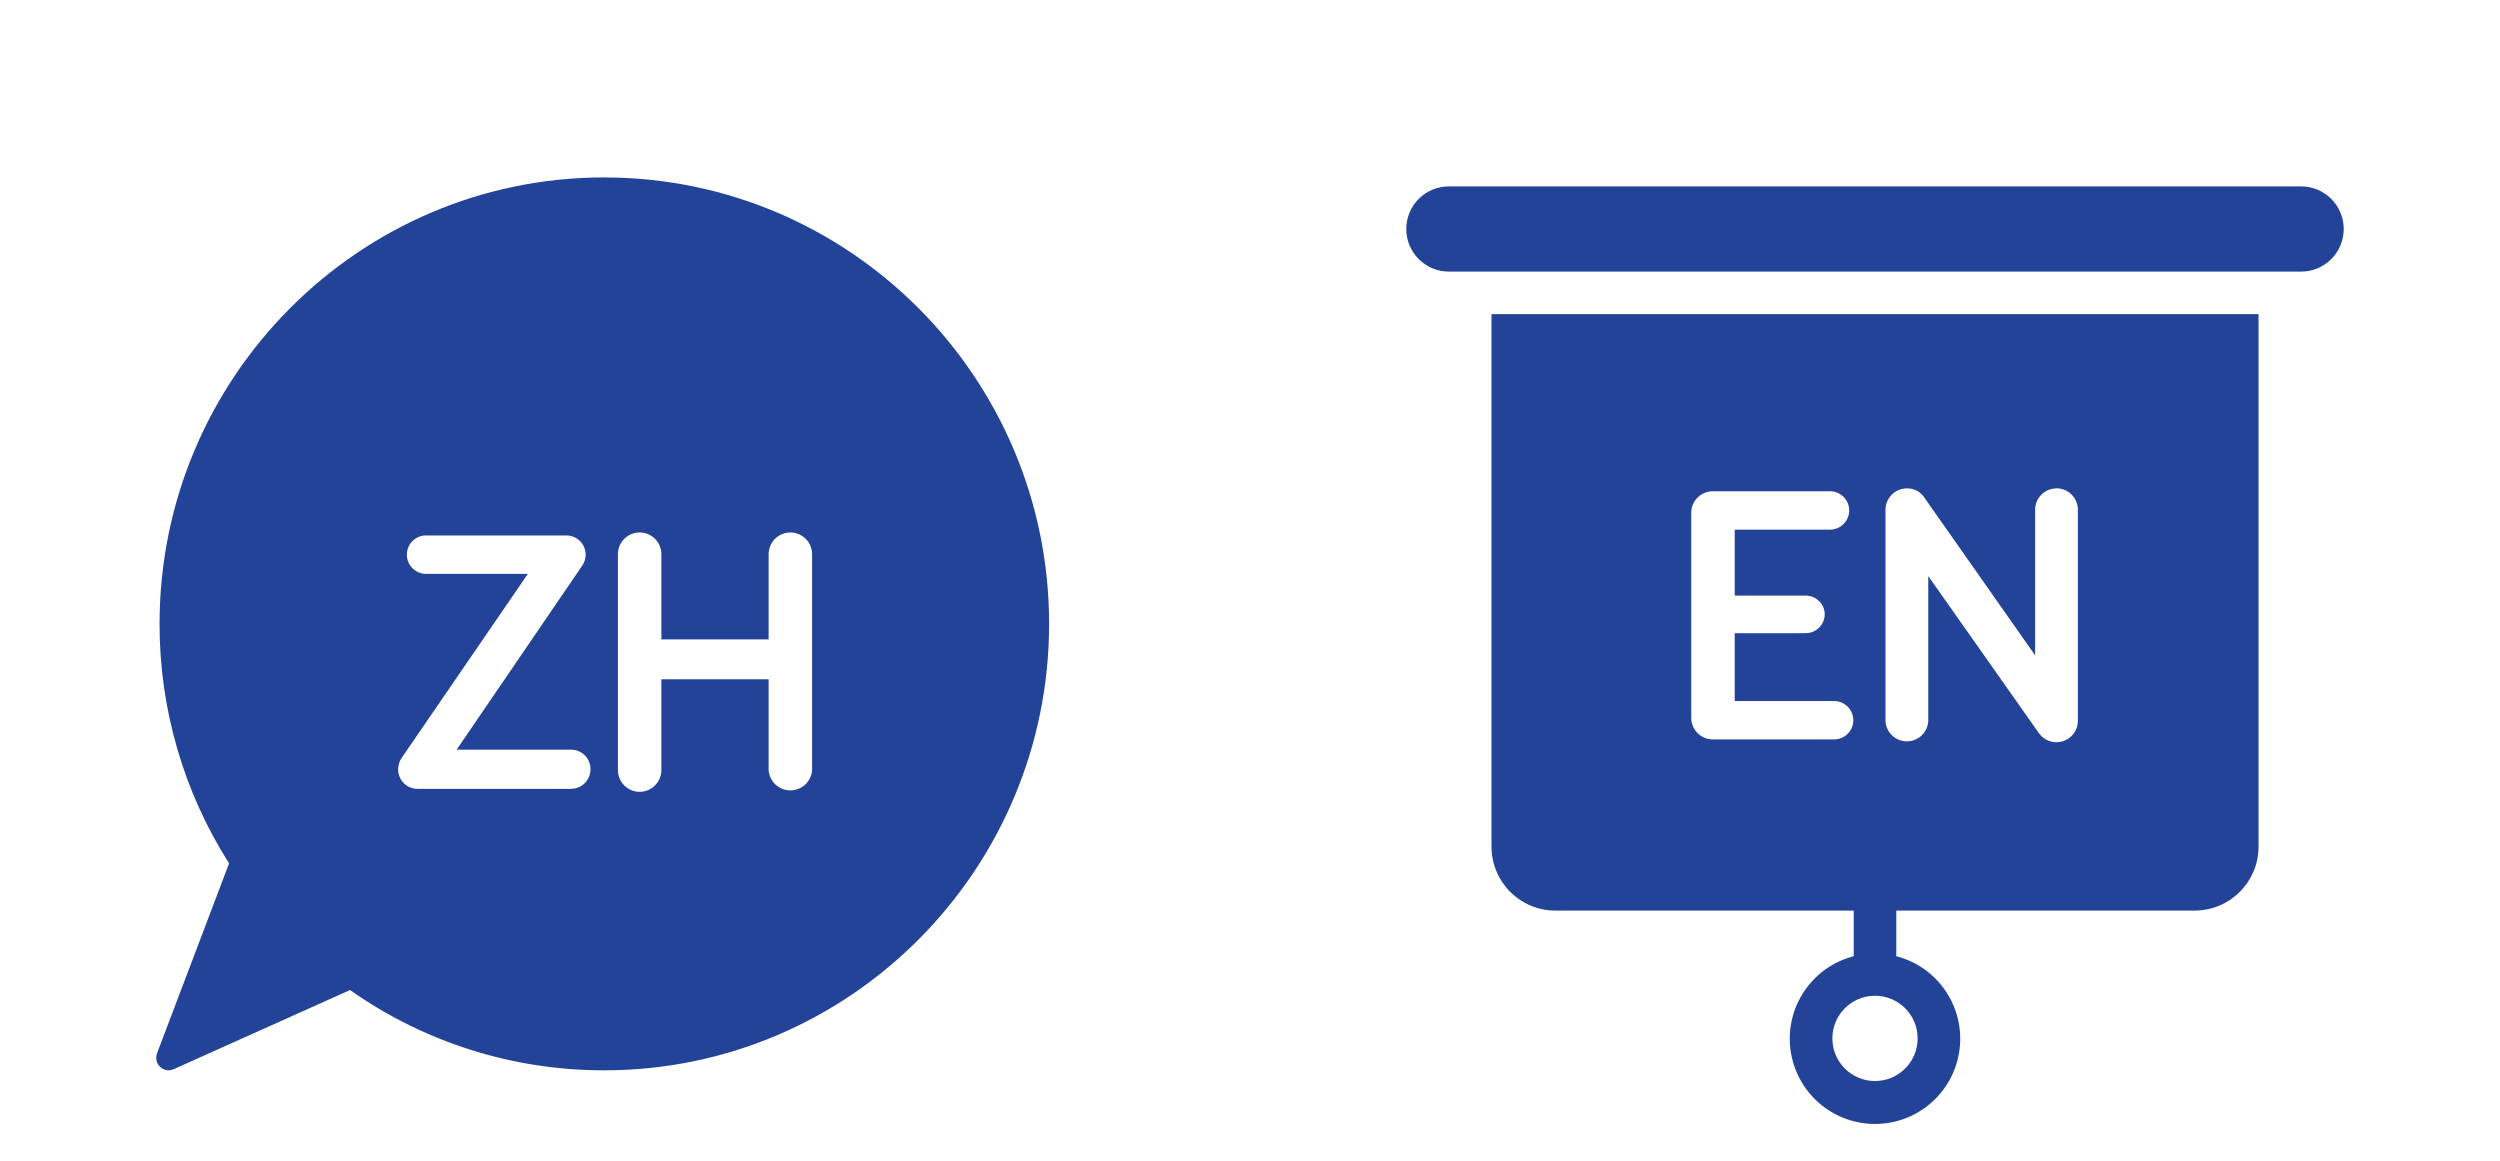
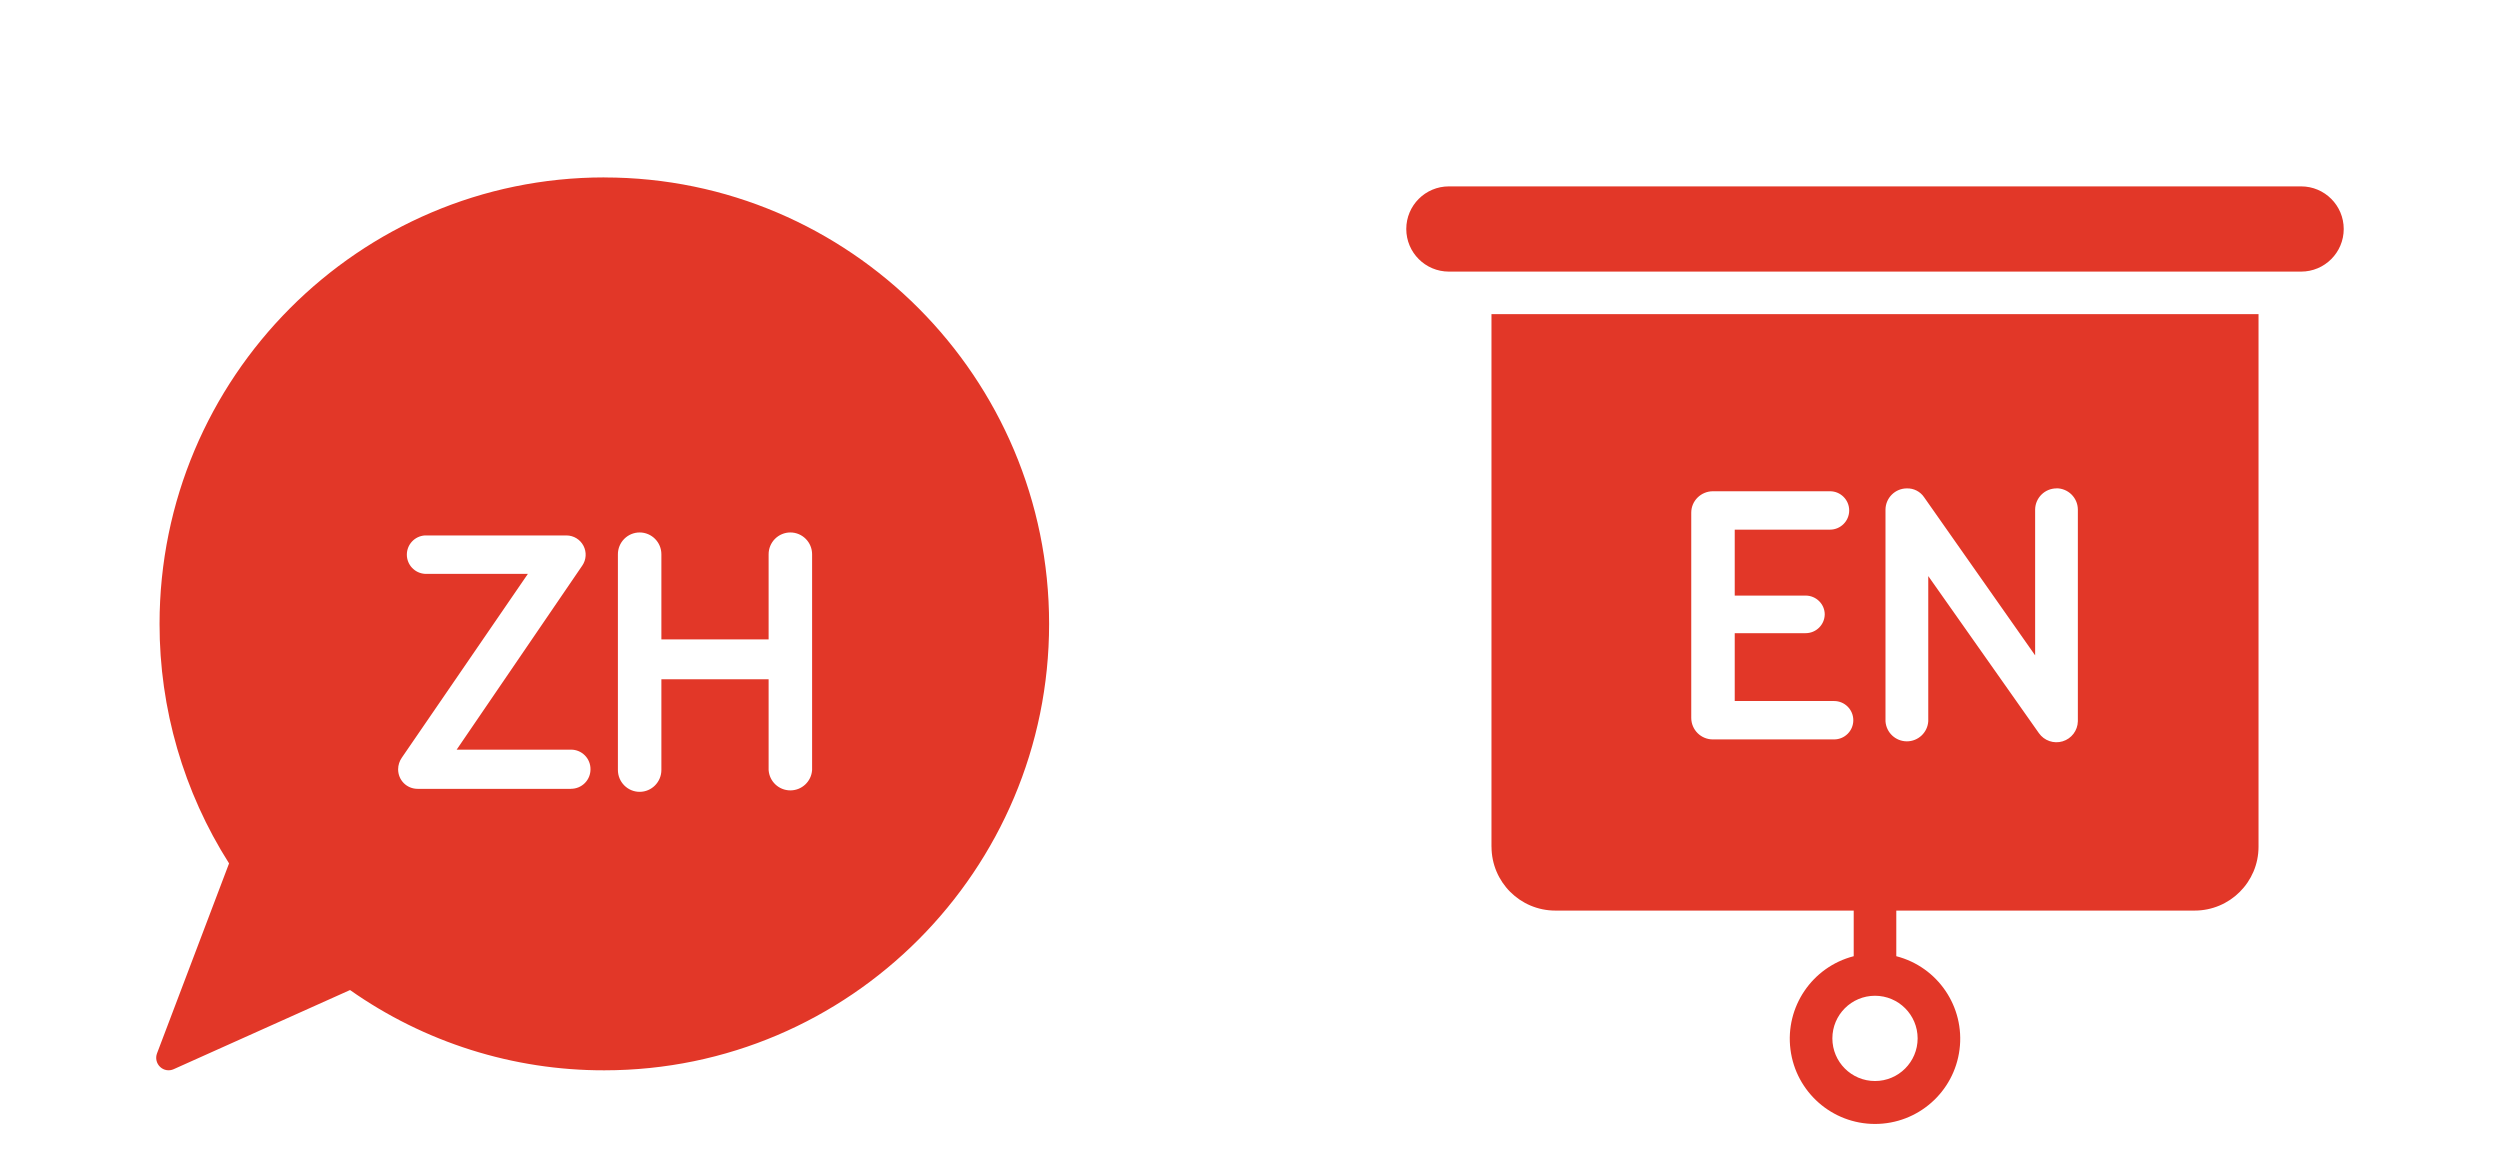
<svg xmlns="http://www.w3.org/2000/svg" width="56" height="26" viewBox="0 0 56 26">
-   <g fill="#224398" fill-rule="nonzero">
+   <g fill="#E23728" fill-rule="nonzero">
    <path d="M33.41 18.966c0 .79.64 1.431 1.43 1.431h6.683v1.022a1.909 1.909 0 1 0 .954 0v-1.022h6.682c.79 0 1.432-.64 1.432-1.43V7.036H33.409v11.93zm9.545 4.294a.954.954 0 1 1-1.91 0 .954.954 0 0 1 1.91 0zm8.59-19.085a.954.954 0 1 1 0 1.909h-19.09a.954.954 0 1 1 0-1.909h19.09zm-12.687 7.688v1.478h1.588c.235 0 .428.19.428.422a.427.427 0 0 1-.428.42h-1.588v1.52h2.226a.43.43 0 1 1 0 .86h-2.713a.483.483 0 0 1-.487-.48v-4.6c0-.264.218-.479.487-.479h2.621a.43.43 0 1 1 0 .86h-2.134zm7.208-.925a.48.48 0 0 1 .478.471v4.748a.48.48 0 0 1-.873.265l-2.478-3.518v3.253a.48.48 0 0 1-.958 0V11.41a.48.48 0 0 1 .479-.47.45.45 0 0 1 .386.198l2.487 3.542v-3.27a.48.48 0 0 1 .479-.47zM13.537 3.975c5.494 0 9.963 4.486 9.963 10s-4.47 10-9.963 10a9.857 9.857 0 0 1-5.696-1.798L3.89 23.95a.275.275 0 0 1-.304-.052.28.28 0 0 1-.069-.302l1.614-4.256a9.982 9.982 0 0 1-1.557-5.366c0-5.514 4.469-10 9.962-10zm-.746 13.694a.435.435 0 0 0 .436-.438.435.435 0 0 0-.436-.439h-2.562l2.814-4.123a.431.431 0 0 0-.353-.675H9.515a.431.431 0 0 0 0 .86h2.31L9.002 16.97a.461.461 0 0 0-.084.262c0 .244.193.438.437.438h3.436zm5.4-5.253a.488.488 0 0 0-.486-.489.488.488 0 0 0-.488.49v1.905h-2.402v-1.906a.488.488 0 0 0-.487-.489.488.488 0 0 0-.487.49v4.83c0 .27.218.49.487.49s.487-.22.487-.49v-2.031h2.402v2.032a.488.488 0 0 0 .974 0v-4.832z" />
  </g>
</svg>
